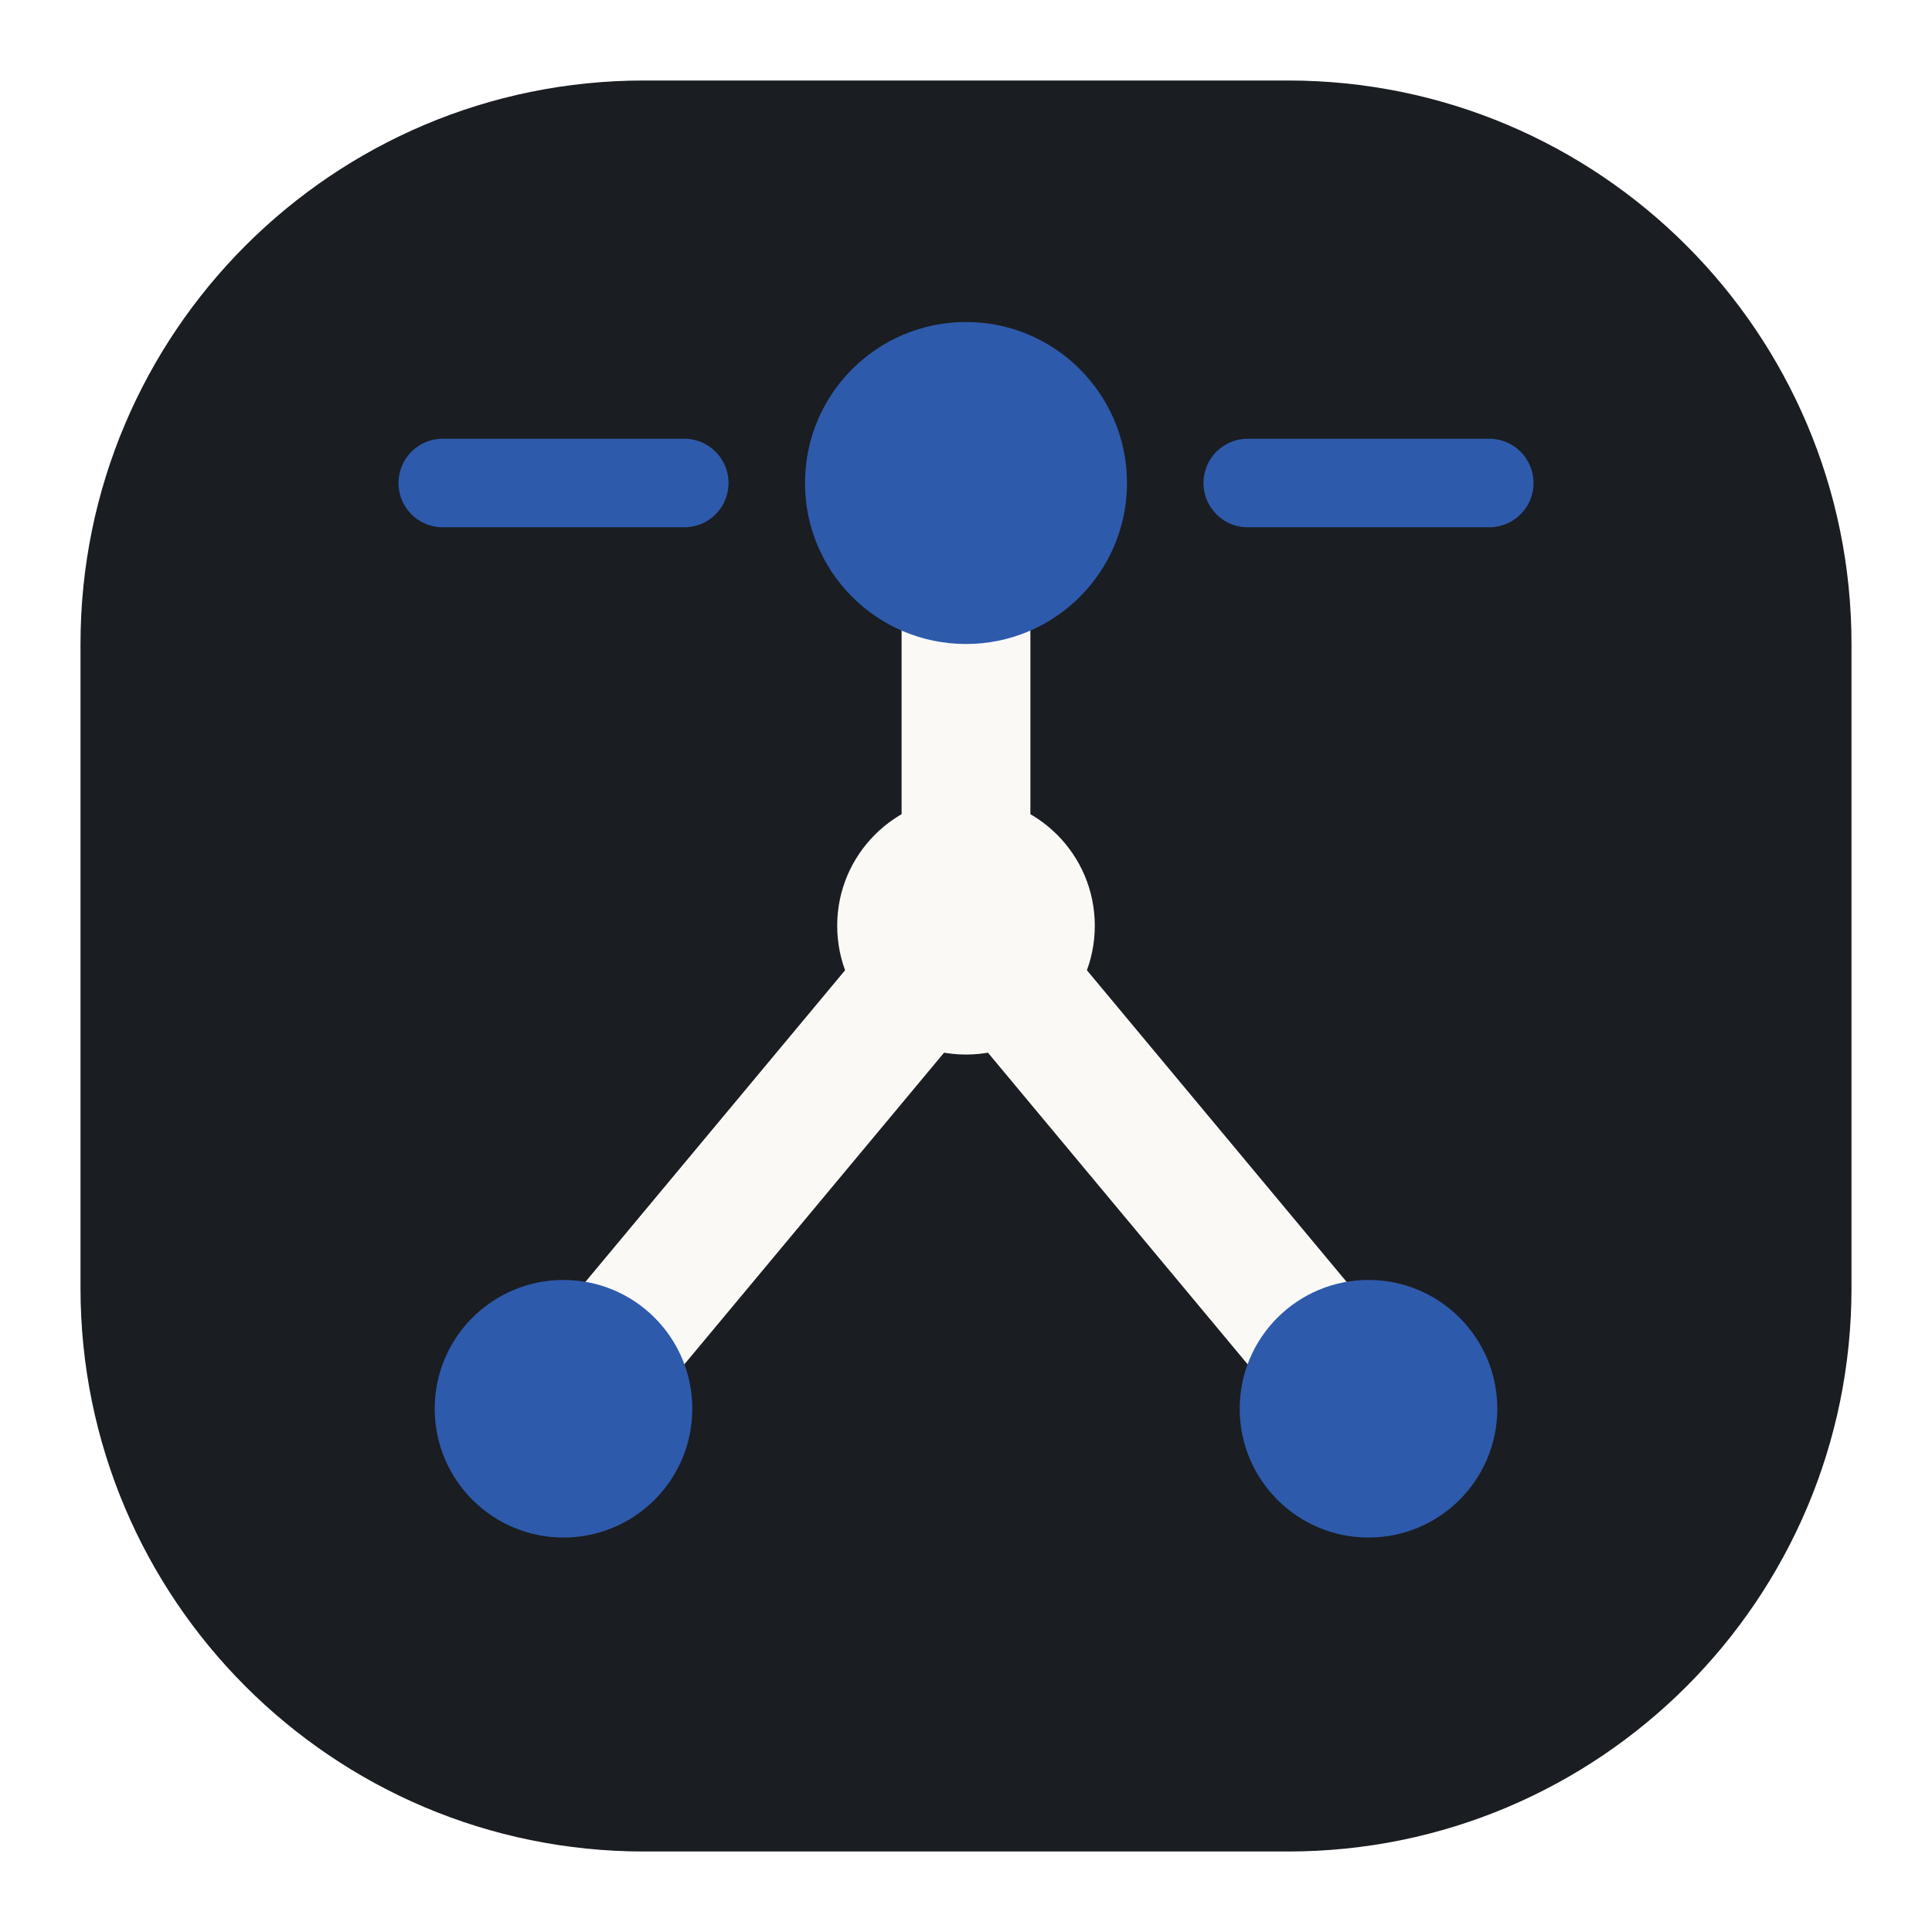
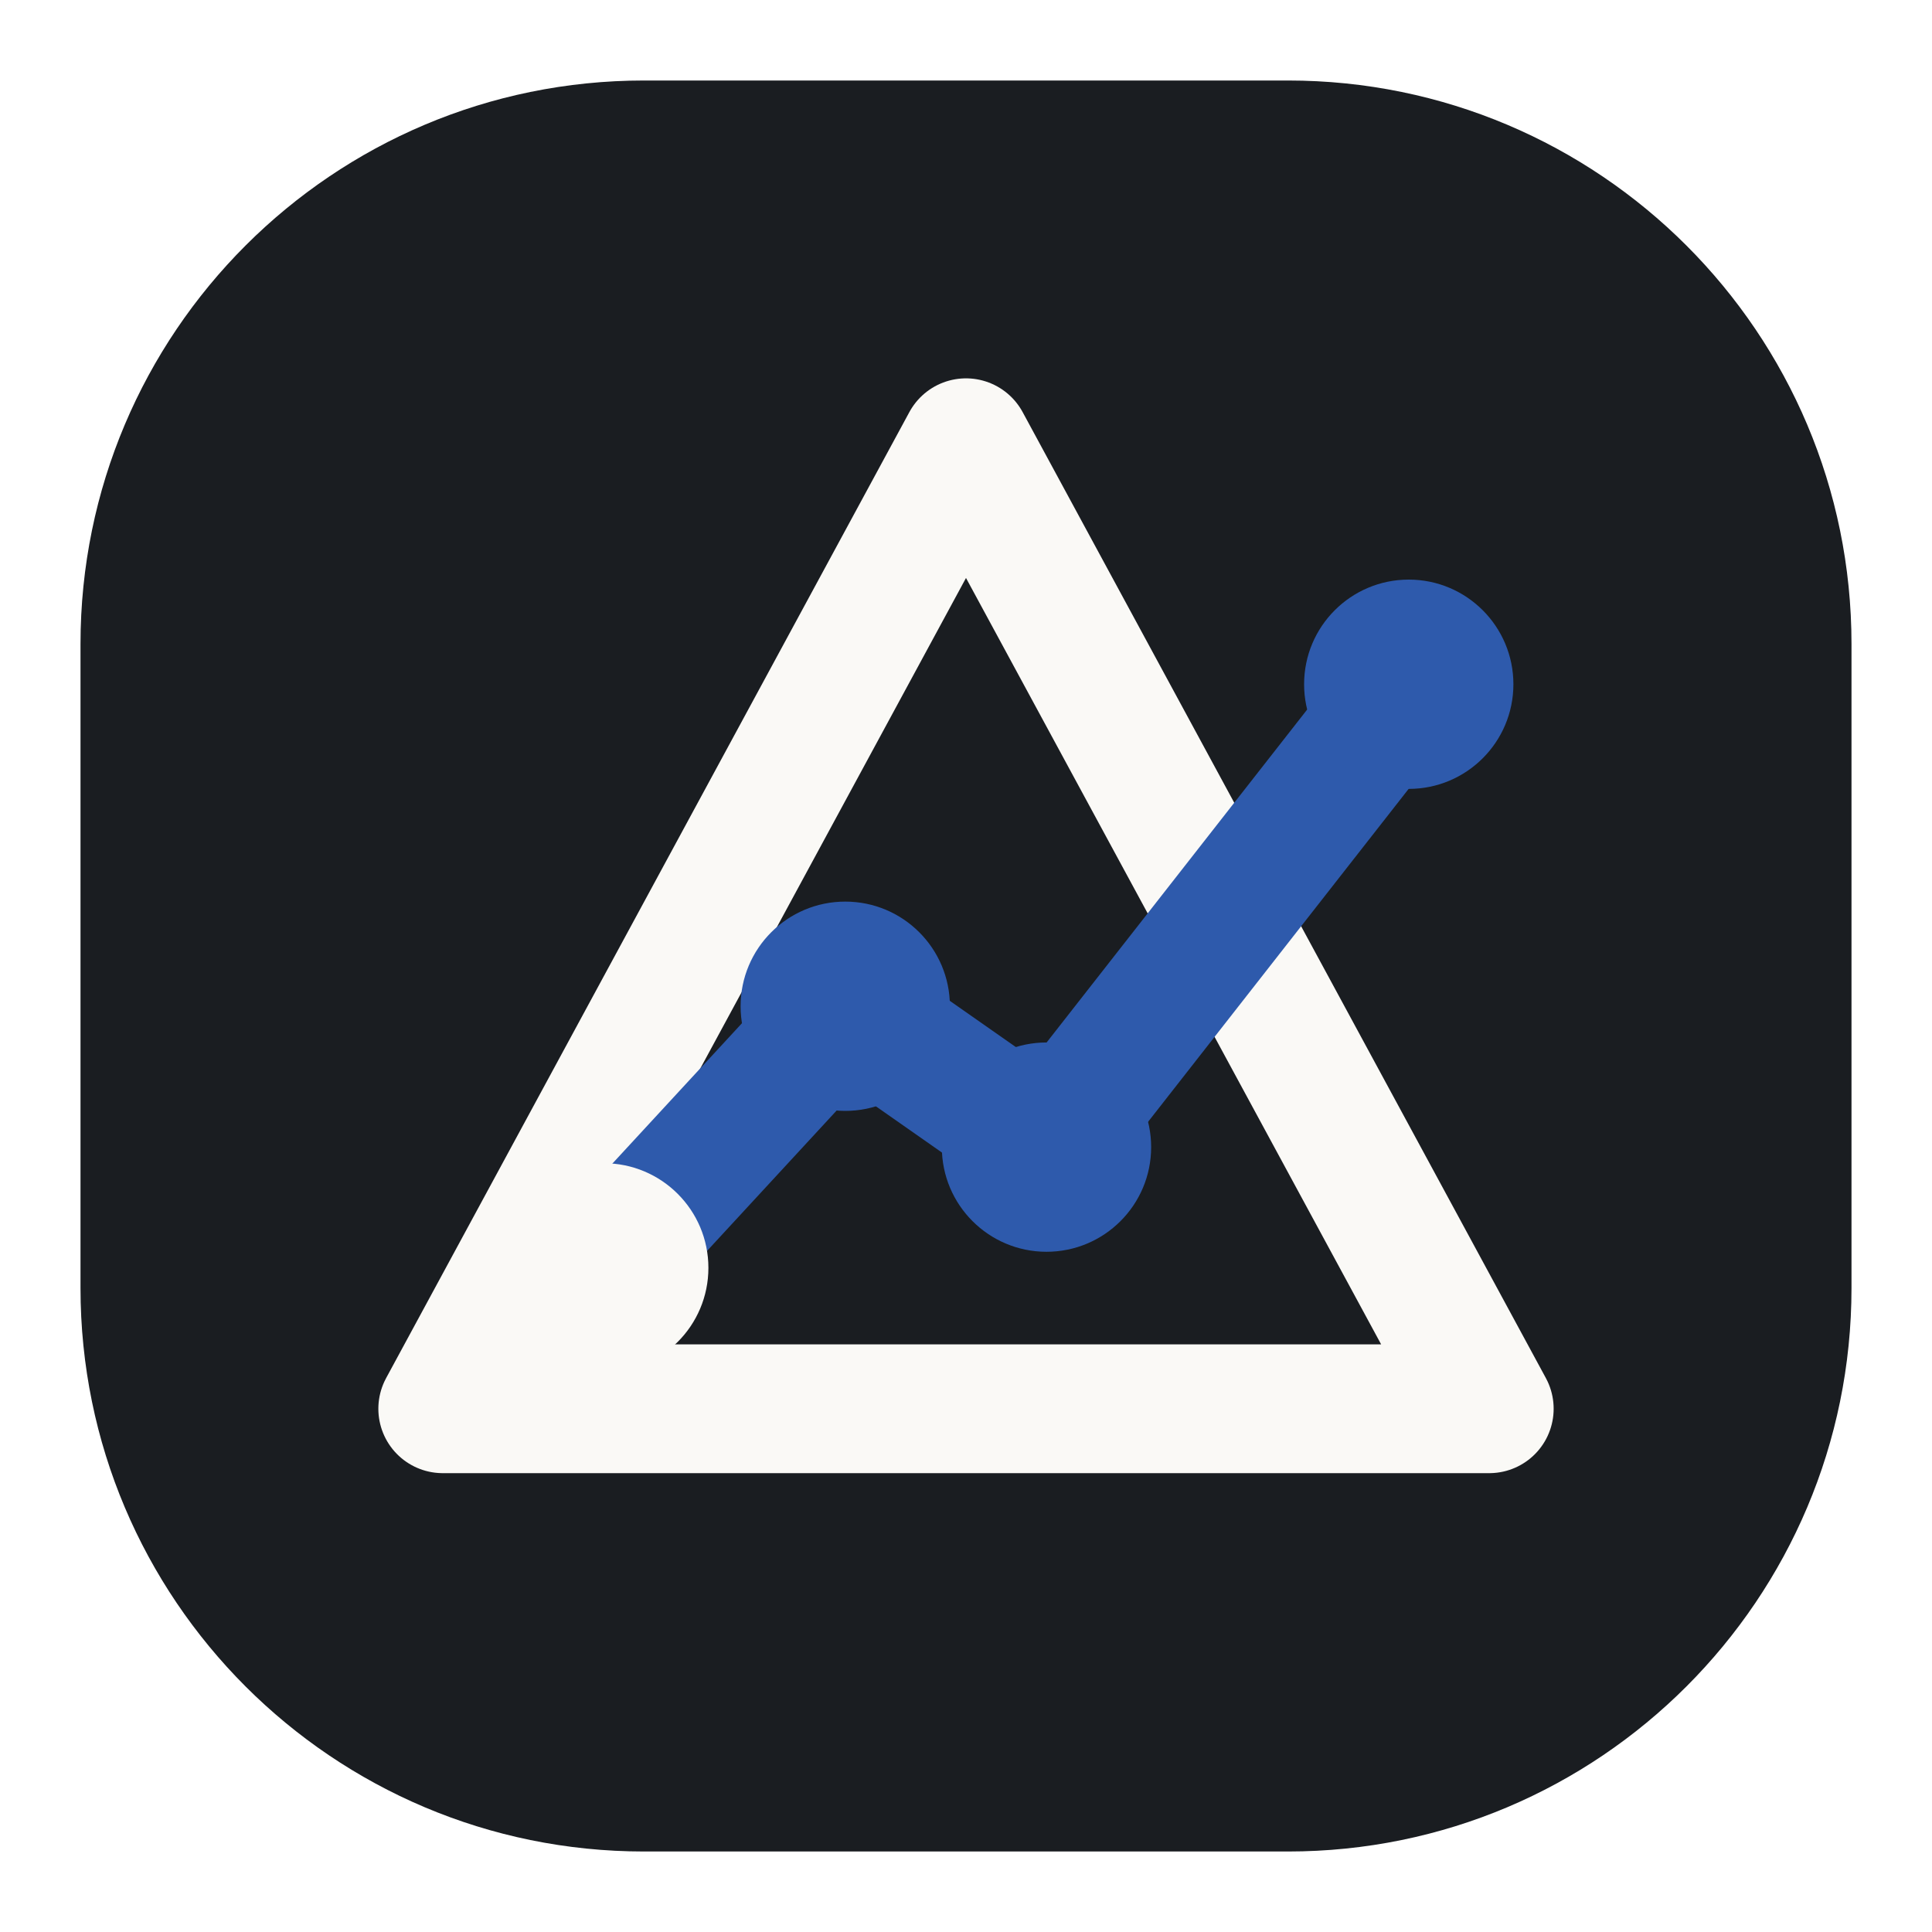
<svg xmlns="http://www.w3.org/2000/svg" viewBox="0 0 48 48" fill="none">
  <rect x="2" y="2" width="44" height="44" rx="14" fill="#1A1D21" />
-   <path d="M24 12v11M24 23 14 35M24 23l10 12" stroke="#FAF9F6" stroke-width="3.2" stroke-linecap="round" stroke-linejoin="round" />
-   <circle cx="24" cy="12" r="4" fill="#2E5AAC" />
-   <circle cx="24" cy="23" r="3.2" fill="#FAF9F6" />
-   <circle cx="14" cy="35" r="3.2" fill="#2E5AAC" />
-   <circle cx="34" cy="35" r="3.2" fill="#2E5AAC" />
-   <path d="M11 12h6M31 12h6" stroke="#2E5AAC" stroke-width="2.2" stroke-linecap="round" />
+   <path d="m11 35 13-24 13 24H11Z" stroke="#FAF9F6" stroke-width="3.2" stroke-linejoin="round" />
+   <path d="M15 31.5 21 25l5 3.5L35 17" stroke="#2E5AAC" stroke-width="3.2" stroke-linecap="round" stroke-linejoin="round" />
+   <circle cx="15" cy="31.5" r="2.6" fill="#FAF9F6" />
+   <circle cx="21" cy="25" r="2.6" fill="#2E5AAC" />
+   <circle cx="26" cy="28.5" r="2.6" fill="#2E5AAC" />
+   <circle cx="35" cy="17" r="2.6" fill="#2E5AAC" />
</svg>
